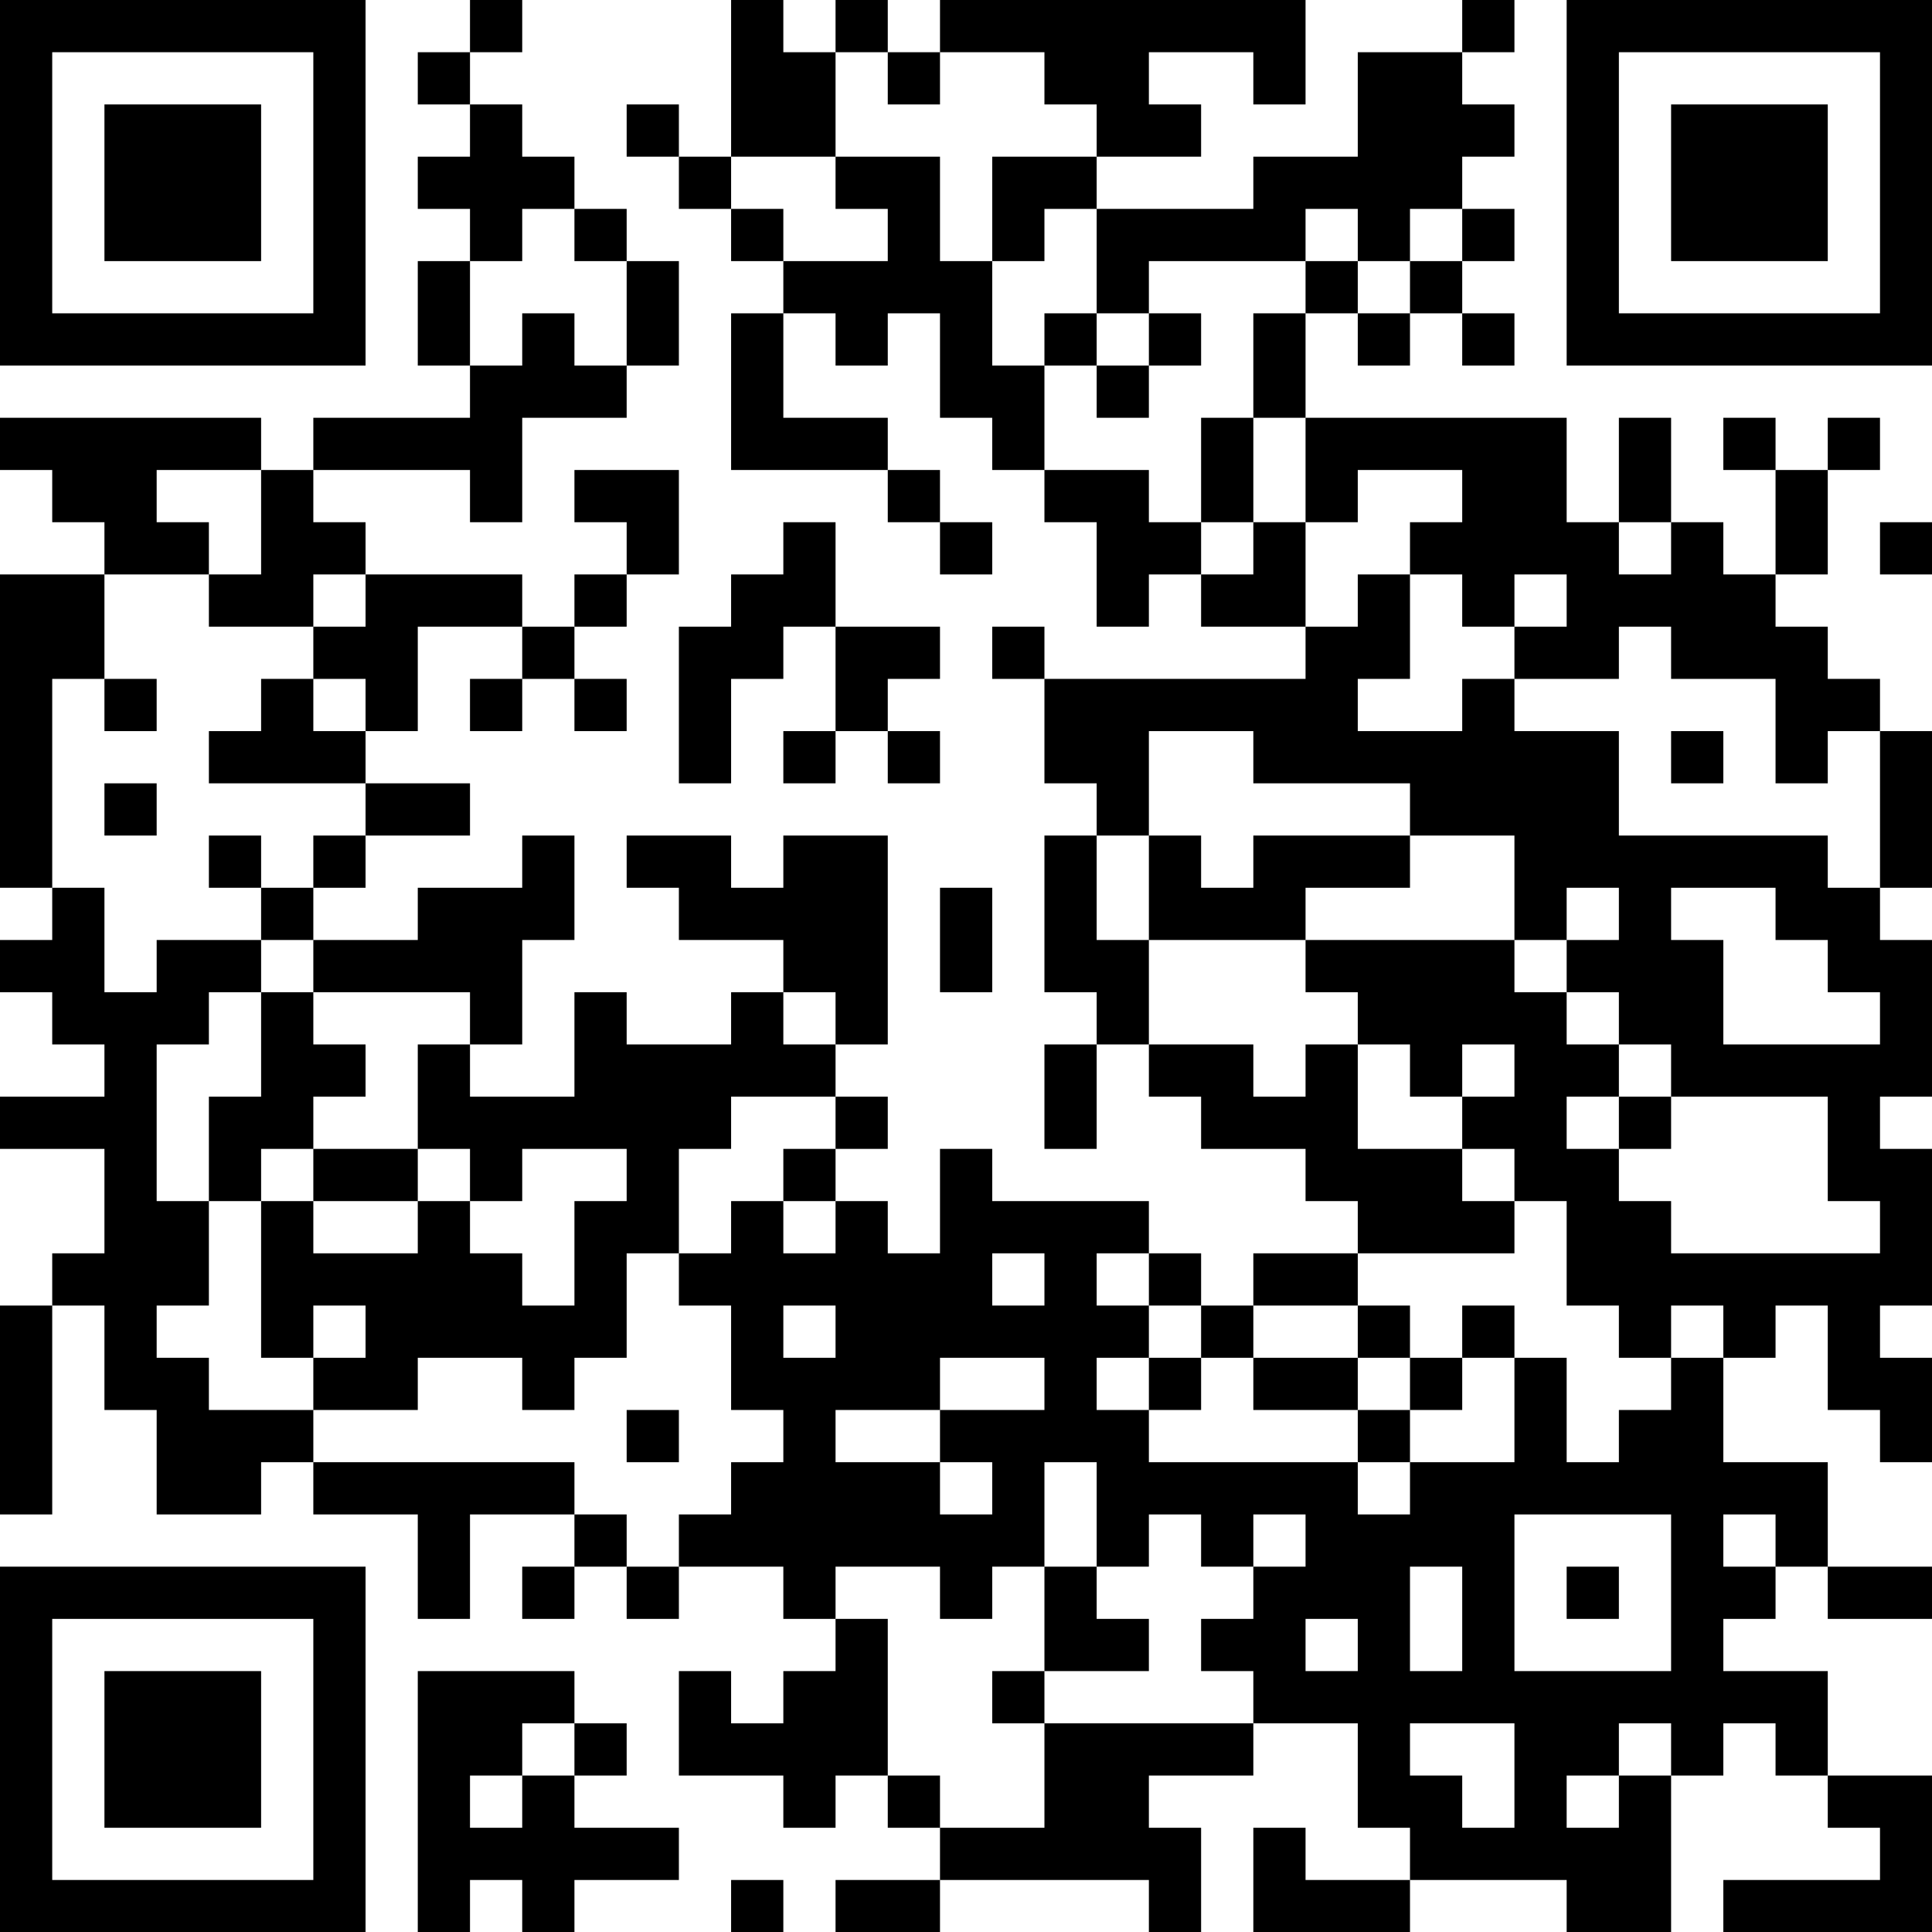
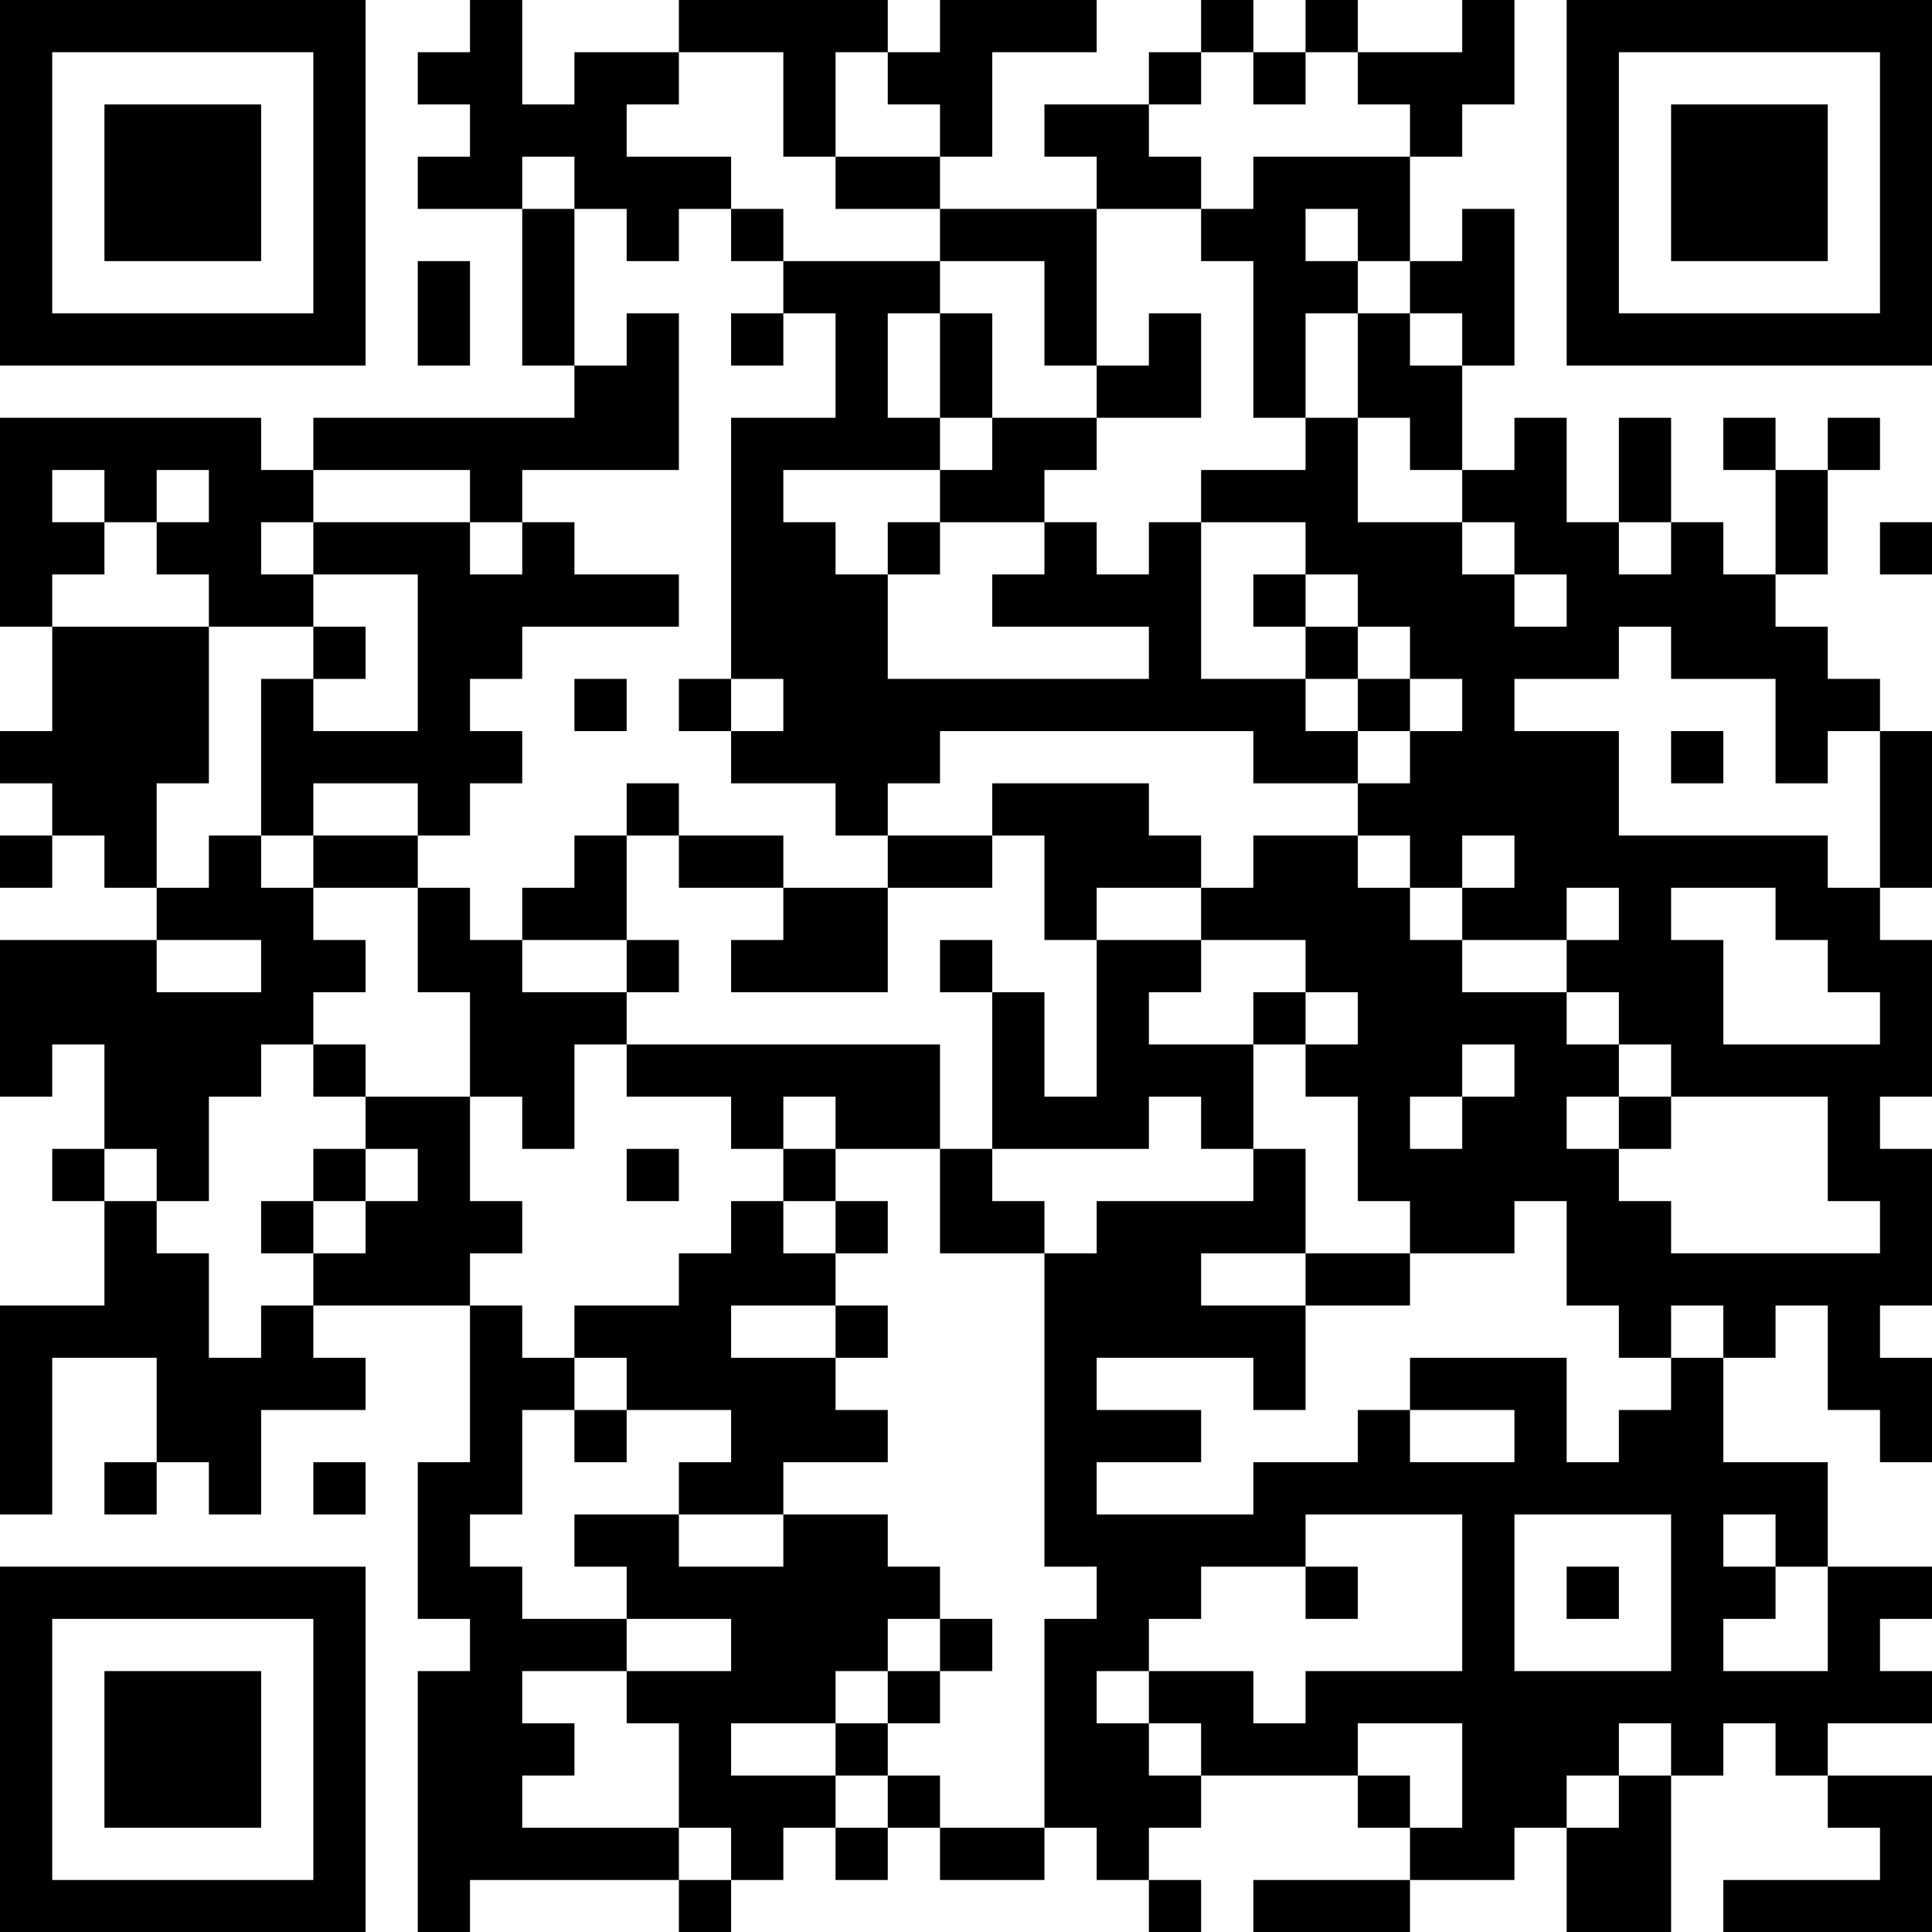
<svg xmlns="http://www.w3.org/2000/svg" version="1.1" width="100" height="100" viewBox="0 0 100 100">
  <rect x="0" y="0" width="100" height="100" fill="#ffffff" />
  <g transform="scale(2.703)">
    <g transform="translate(0,0)">
-       <path fill-rule="evenodd" d="M9 0L9 1L8 1L8 2L9 2L9 3L8 3L8 4L9 4L9 5L8 5L8 7L9 7L9 8L6 8L6 9L5 9L5 8L0 8L0 9L1 9L1 10L2 10L2 11L0 11L0 17L1 17L1 18L0 18L0 19L1 19L1 20L2 20L2 21L0 21L0 22L2 22L2 24L1 24L1 25L0 25L0 29L1 29L1 25L2 25L2 27L3 27L3 29L5 29L5 28L6 28L6 29L8 29L8 31L9 31L9 29L11 29L11 30L10 30L10 31L11 31L11 30L12 30L12 31L13 31L13 30L15 30L15 31L16 31L16 32L15 32L15 33L14 33L14 32L13 32L13 34L15 34L15 35L16 35L16 34L17 34L17 35L18 35L18 36L16 36L16 37L18 37L18 36L22 36L22 37L23 37L23 35L22 35L22 34L24 34L24 33L26 33L26 35L27 35L27 36L25 36L25 35L24 35L24 37L27 37L27 36L30 36L30 37L32 37L32 34L33 34L33 33L34 33L34 34L35 34L35 35L36 35L36 36L33 36L33 37L37 37L37 34L35 34L35 32L33 32L33 31L34 31L34 30L35 30L35 31L37 31L37 30L35 30L35 28L33 28L33 26L34 26L34 25L35 25L35 27L36 27L36 28L37 28L37 26L36 26L36 25L37 25L37 22L36 22L36 21L37 21L37 18L36 18L36 17L37 17L37 14L36 14L36 13L35 13L35 12L34 12L34 11L35 11L35 9L36 9L36 8L35 8L35 9L34 9L34 8L33 8L33 9L34 9L34 11L33 11L33 10L32 10L32 8L31 8L31 10L30 10L30 8L25 8L25 6L26 6L26 7L27 7L27 6L28 6L28 7L29 7L29 6L28 6L28 5L29 5L29 4L28 4L28 3L29 3L29 2L28 2L28 1L29 1L29 0L28 0L28 1L26 1L26 3L24 3L24 4L21 4L21 3L23 3L23 2L22 2L22 1L24 1L24 2L25 2L25 0L18 0L18 1L17 1L17 0L16 0L16 1L15 1L15 0L14 0L14 3L13 3L13 2L12 2L12 3L13 3L13 4L14 4L14 5L15 5L15 6L14 6L14 9L17 9L17 10L18 10L18 11L19 11L19 10L18 10L18 9L17 9L17 8L15 8L15 6L16 6L16 7L17 7L17 6L18 6L18 8L19 8L19 9L20 9L20 10L21 10L21 12L22 12L22 11L23 11L23 12L25 12L25 13L20 13L20 12L19 12L19 13L20 13L20 15L21 15L21 16L20 16L20 19L21 19L21 20L20 20L20 22L21 22L21 20L22 20L22 21L23 21L23 22L25 22L25 23L26 23L26 24L24 24L24 25L23 25L23 24L22 24L22 23L19 23L19 22L18 22L18 24L17 24L17 23L16 23L16 22L17 22L17 21L16 21L16 20L17 20L17 16L15 16L15 17L14 17L14 16L12 16L12 17L13 17L13 18L15 18L15 19L14 19L14 20L12 20L12 19L11 19L11 21L9 21L9 20L10 20L10 18L11 18L11 16L10 16L10 17L8 17L8 18L6 18L6 17L7 17L7 16L9 16L9 15L7 15L7 14L8 14L8 12L10 12L10 13L9 13L9 14L10 14L10 13L11 13L11 14L12 14L12 13L11 13L11 12L12 12L12 11L13 11L13 9L11 9L11 10L12 10L12 11L11 11L11 12L10 12L10 11L7 11L7 10L6 10L6 9L9 9L9 10L10 10L10 8L12 8L12 7L13 7L13 5L12 5L12 4L11 4L11 3L10 3L10 2L9 2L9 1L10 1L10 0ZM16 1L16 3L14 3L14 4L15 4L15 5L17 5L17 4L16 4L16 3L18 3L18 5L19 5L19 7L20 7L20 9L22 9L22 10L23 10L23 11L24 11L24 10L25 10L25 12L26 12L26 11L27 11L27 13L26 13L26 14L28 14L28 13L29 13L29 14L31 14L31 16L35 16L35 17L36 17L36 14L35 14L35 15L34 15L34 13L32 13L32 12L31 12L31 13L29 13L29 12L30 12L30 11L29 11L29 12L28 12L28 11L27 11L27 10L28 10L28 9L26 9L26 10L25 10L25 8L24 8L24 6L25 6L25 5L26 5L26 6L27 6L27 5L28 5L28 4L27 4L27 5L26 5L26 4L25 4L25 5L22 5L22 6L21 6L21 4L20 4L20 5L19 5L19 3L21 3L21 2L20 2L20 1L18 1L18 2L17 2L17 1ZM10 4L10 5L9 5L9 7L10 7L10 6L11 6L11 7L12 7L12 5L11 5L11 4ZM20 6L20 7L21 7L21 8L22 8L22 7L23 7L23 6L22 6L22 7L21 7L21 6ZM23 8L23 10L24 10L24 8ZM3 9L3 10L4 10L4 11L2 11L2 13L1 13L1 17L2 17L2 19L3 19L3 18L5 18L5 19L4 19L4 20L3 20L3 23L4 23L4 25L3 25L3 26L4 26L4 27L6 27L6 28L11 28L11 29L12 29L12 30L13 30L13 29L14 29L14 28L15 28L15 27L14 27L14 25L13 25L13 24L14 24L14 23L15 23L15 24L16 24L16 23L15 23L15 22L16 22L16 21L14 21L14 22L13 22L13 24L12 24L12 26L11 26L11 27L10 27L10 26L8 26L8 27L6 27L6 26L7 26L7 25L6 25L6 26L5 26L5 23L6 23L6 24L8 24L8 23L9 23L9 24L10 24L10 25L11 25L11 23L12 23L12 22L10 22L10 23L9 23L9 22L8 22L8 20L9 20L9 19L6 19L6 18L5 18L5 17L6 17L6 16L7 16L7 15L4 15L4 14L5 14L5 13L6 13L6 14L7 14L7 13L6 13L6 12L7 12L7 11L6 11L6 12L4 12L4 11L5 11L5 9ZM15 10L15 11L14 11L14 12L13 12L13 15L14 15L14 13L15 13L15 12L16 12L16 14L15 14L15 15L16 15L16 14L17 14L17 15L18 15L18 14L17 14L17 13L18 13L18 12L16 12L16 10ZM31 10L31 11L32 11L32 10ZM36 10L36 11L37 11L37 10ZM2 13L2 14L3 14L3 13ZM22 14L22 16L21 16L21 18L22 18L22 20L24 20L24 21L25 21L25 20L26 20L26 22L28 22L28 23L29 23L29 24L26 24L26 25L24 25L24 26L23 26L23 25L22 25L22 24L21 24L21 25L22 25L22 26L21 26L21 27L22 27L22 28L26 28L26 29L27 29L27 28L29 28L29 26L30 26L30 28L31 28L31 27L32 27L32 26L33 26L33 25L32 25L32 26L31 26L31 25L30 25L30 23L29 23L29 22L28 22L28 21L29 21L29 20L28 20L28 21L27 21L27 20L26 20L26 19L25 19L25 18L29 18L29 19L30 19L30 20L31 20L31 21L30 21L30 22L31 22L31 23L32 23L32 24L36 24L36 23L35 23L35 21L32 21L32 20L31 20L31 19L30 19L30 18L31 18L31 17L30 17L30 18L29 18L29 16L27 16L27 15L24 15L24 14ZM32 14L32 15L33 15L33 14ZM2 15L2 16L3 16L3 15ZM4 16L4 17L5 17L5 16ZM22 16L22 18L25 18L25 17L27 17L27 16L24 16L24 17L23 17L23 16ZM18 17L18 19L19 19L19 17ZM32 17L32 18L33 18L33 20L36 20L36 19L35 19L35 18L34 18L34 17ZM5 19L5 21L4 21L4 23L5 23L5 22L6 22L6 23L8 23L8 22L6 22L6 21L7 21L7 20L6 20L6 19ZM15 19L15 20L16 20L16 19ZM31 21L31 22L32 22L32 21ZM19 24L19 25L20 25L20 24ZM15 25L15 26L16 26L16 25ZM26 25L26 26L24 26L24 27L26 27L26 28L27 28L27 27L28 27L28 26L29 26L29 25L28 25L28 26L27 26L27 25ZM18 26L18 27L16 27L16 28L18 28L18 29L19 29L19 28L18 28L18 27L20 27L20 26ZM22 26L22 27L23 27L23 26ZM26 26L26 27L27 27L27 26ZM12 27L12 28L13 28L13 27ZM20 28L20 30L19 30L19 31L18 31L18 30L16 30L16 31L17 31L17 34L18 34L18 35L20 35L20 33L24 33L24 32L23 32L23 31L24 31L24 30L25 30L25 29L24 29L24 30L23 30L23 29L22 29L22 30L21 30L21 28ZM29 29L29 32L32 32L32 29ZM33 29L33 30L34 30L34 29ZM20 30L20 32L19 32L19 33L20 33L20 32L22 32L22 31L21 31L21 30ZM27 30L27 32L28 32L28 30ZM30 30L30 31L31 31L31 30ZM25 31L25 32L26 32L26 31ZM8 32L8 37L9 37L9 36L10 36L10 37L11 37L11 36L13 36L13 35L11 35L11 34L12 34L12 33L11 33L11 32ZM10 33L10 34L9 34L9 35L10 35L10 34L11 34L11 33ZM27 33L27 34L28 34L28 35L29 35L29 33ZM31 33L31 34L30 34L30 35L31 35L31 34L32 34L32 33ZM14 36L14 37L15 37L15 36ZM0 0L0 7L7 7L7 0ZM1 1L1 6L6 6L6 1ZM2 2L2 5L5 5L5 2ZM30 0L30 7L37 7L37 0ZM31 1L31 6L36 6L36 1ZM32 2L32 5L35 5L35 2ZM0 30L0 37L7 37L7 30ZM1 31L1 36L6 36L6 31ZM2 32L2 35L5 35L5 32Z" fill="#000000" />
+       <path fill-rule="evenodd" d="M9 0L9 1L8 1L8 2L9 2L9 3L8 3L8 4L10 4L10 7L11 7L11 8L6 8L6 9L5 9L5 8L0 8L0 12L1 12L1 14L0 14L0 15L1 15L1 16L0 16L0 17L1 17L1 16L2 16L2 17L3 17L3 18L0 18L0 21L1 21L1 20L2 20L2 22L1 22L1 23L2 23L2 25L0 25L0 29L1 29L1 26L3 26L3 28L2 28L2 29L3 29L3 28L4 28L4 29L5 29L5 27L7 27L7 26L6 26L6 25L9 25L9 28L8 28L8 31L9 31L9 32L8 32L8 37L9 37L9 36L13 36L13 37L14 37L14 36L15 36L15 35L16 35L16 36L17 36L17 35L18 35L18 36L20 36L20 35L21 35L21 36L22 36L22 37L23 37L23 36L22 36L22 35L23 35L23 34L26 34L26 35L27 35L27 36L24 36L24 37L27 37L27 36L29 36L29 35L30 35L30 37L32 37L32 34L33 34L33 33L34 33L34 34L35 34L35 35L36 35L36 36L33 36L33 37L37 37L37 34L35 34L35 33L37 33L37 32L36 32L36 31L37 31L37 30L35 30L35 28L33 28L33 26L34 26L34 25L35 25L35 27L36 27L36 28L37 28L37 26L36 26L36 25L37 25L37 22L36 22L36 21L37 21L37 18L36 18L36 17L37 17L37 14L36 14L36 13L35 13L35 12L34 12L34 11L35 11L35 9L36 9L36 8L35 8L35 9L34 9L34 8L33 8L33 9L34 9L34 11L33 11L33 10L32 10L32 8L31 8L31 10L30 10L30 8L29 8L29 9L28 9L28 7L29 7L29 4L28 4L28 5L27 5L27 3L28 3L28 2L29 2L29 0L28 0L28 1L26 1L26 0L25 0L25 1L24 1L24 0L23 0L23 1L22 1L22 2L20 2L20 3L21 3L21 4L18 4L18 3L19 3L19 1L21 1L21 0L18 0L18 1L17 1L17 0L13 0L13 1L11 1L11 2L10 2L10 0ZM13 1L13 2L12 2L12 3L14 3L14 4L13 4L13 5L12 5L12 4L11 4L11 3L10 3L10 4L11 4L11 7L12 7L12 6L13 6L13 9L10 9L10 10L9 10L9 9L6 9L6 10L5 10L5 11L6 11L6 12L4 12L4 11L3 11L3 10L4 10L4 9L3 9L3 10L2 10L2 9L1 9L1 10L2 10L2 11L1 11L1 12L4 12L4 15L3 15L3 17L4 17L4 16L5 16L5 17L6 17L6 18L7 18L7 19L6 19L6 20L5 20L5 21L4 21L4 23L3 23L3 22L2 22L2 23L3 23L3 24L4 24L4 26L5 26L5 25L6 25L6 24L7 24L7 23L8 23L8 22L7 22L7 21L9 21L9 23L10 23L10 24L9 24L9 25L10 25L10 26L11 26L11 27L10 27L10 29L9 29L9 30L10 30L10 31L12 31L12 32L10 32L10 33L11 33L11 34L10 34L10 35L13 35L13 36L14 36L14 35L13 35L13 33L12 33L12 32L14 32L14 31L12 31L12 30L11 30L11 29L13 29L13 30L15 30L15 29L17 29L17 30L18 30L18 31L17 31L17 32L16 32L16 33L14 33L14 34L16 34L16 35L17 35L17 34L18 34L18 35L20 35L20 31L21 31L21 30L20 30L20 24L21 24L21 23L24 23L24 22L25 22L25 24L23 24L23 25L25 25L25 27L24 27L24 26L21 26L21 27L23 27L23 28L21 28L21 29L24 29L24 28L26 28L26 27L27 27L27 28L29 28L29 27L27 27L27 26L30 26L30 28L31 28L31 27L32 27L32 26L33 26L33 25L32 25L32 26L31 26L31 25L30 25L30 23L29 23L29 24L27 24L27 23L26 23L26 21L25 21L25 20L26 20L26 19L25 19L25 18L23 18L23 17L24 17L24 16L26 16L26 17L27 17L27 18L28 18L28 19L30 19L30 20L31 20L31 21L30 21L30 22L31 22L31 23L32 23L32 24L36 24L36 23L35 23L35 21L32 21L32 20L31 20L31 19L30 19L30 18L31 18L31 17L30 17L30 18L28 18L28 17L29 17L29 16L28 16L28 17L27 17L27 16L26 16L26 15L27 15L27 14L28 14L28 13L27 13L27 12L26 12L26 11L25 11L25 10L23 10L23 9L25 9L25 8L26 8L26 10L28 10L28 11L29 11L29 12L30 12L30 11L29 11L29 10L28 10L28 9L27 9L27 8L26 8L26 6L27 6L27 7L28 7L28 6L27 6L27 5L26 5L26 4L25 4L25 5L26 5L26 6L25 6L25 8L24 8L24 5L23 5L23 4L24 4L24 3L27 3L27 2L26 2L26 1L25 1L25 2L24 2L24 1L23 1L23 2L22 2L22 3L23 3L23 4L21 4L21 7L20 7L20 5L18 5L18 4L16 4L16 3L18 3L18 2L17 2L17 1L16 1L16 3L15 3L15 1ZM14 4L14 5L15 5L15 6L14 6L14 7L15 7L15 6L16 6L16 8L14 8L14 13L13 13L13 14L14 14L14 15L16 15L16 16L17 16L17 17L15 17L15 16L13 16L13 15L12 15L12 16L11 16L11 17L10 17L10 18L9 18L9 17L8 17L8 16L9 16L9 15L10 15L10 14L9 14L9 13L10 13L10 12L13 12L13 11L11 11L11 10L10 10L10 11L9 11L9 10L6 10L6 11L8 11L8 14L6 14L6 13L7 13L7 12L6 12L6 13L5 13L5 16L6 16L6 17L8 17L8 19L9 19L9 21L10 21L10 22L11 22L11 20L12 20L12 21L14 21L14 22L15 22L15 23L14 23L14 24L13 24L13 25L11 25L11 26L12 26L12 27L11 27L11 28L12 28L12 27L14 27L14 28L13 28L13 29L15 29L15 28L17 28L17 27L16 27L16 26L17 26L17 25L16 25L16 24L17 24L17 23L16 23L16 22L18 22L18 24L20 24L20 23L19 23L19 22L22 22L22 21L23 21L23 22L24 22L24 20L25 20L25 19L24 19L24 20L22 20L22 19L23 19L23 18L21 18L21 17L23 17L23 16L22 16L22 15L19 15L19 16L17 16L17 15L18 15L18 14L24 14L24 15L26 15L26 14L27 14L27 13L26 13L26 12L25 12L25 11L24 11L24 12L25 12L25 13L23 13L23 10L22 10L22 11L21 11L21 10L20 10L20 9L21 9L21 8L23 8L23 6L22 6L22 7L21 7L21 8L19 8L19 6L18 6L18 5L15 5L15 4ZM8 5L8 7L9 7L9 5ZM17 6L17 8L18 8L18 9L15 9L15 10L16 10L16 11L17 11L17 13L22 13L22 12L19 12L19 11L20 11L20 10L18 10L18 9L19 9L19 8L18 8L18 6ZM17 10L17 11L18 11L18 10ZM31 10L31 11L32 11L32 10ZM36 10L36 11L37 11L37 10ZM31 12L31 13L29 13L29 14L31 14L31 16L35 16L35 17L36 17L36 14L35 14L35 15L34 15L34 13L32 13L32 12ZM11 13L11 14L12 14L12 13ZM14 13L14 14L15 14L15 13ZM25 13L25 14L26 14L26 13ZM32 14L32 15L33 15L33 14ZM6 15L6 16L8 16L8 15ZM12 16L12 18L10 18L10 19L12 19L12 20L18 20L18 22L19 22L19 19L20 19L20 21L21 21L21 18L20 18L20 16L19 16L19 17L17 17L17 19L14 19L14 18L15 18L15 17L13 17L13 16ZM32 17L32 18L33 18L33 20L36 20L36 19L35 19L35 18L34 18L34 17ZM3 18L3 19L5 19L5 18ZM12 18L12 19L13 19L13 18ZM18 18L18 19L19 19L19 18ZM6 20L6 21L7 21L7 20ZM28 20L28 21L27 21L27 22L28 22L28 21L29 21L29 20ZM15 21L15 22L16 22L16 21ZM31 21L31 22L32 22L32 21ZM6 22L6 23L5 23L5 24L6 24L6 23L7 23L7 22ZM12 22L12 23L13 23L13 22ZM15 23L15 24L16 24L16 23ZM25 24L25 25L27 25L27 24ZM14 25L14 26L16 26L16 25ZM6 28L6 29L7 29L7 28ZM25 29L25 30L23 30L23 31L22 31L22 32L21 32L21 33L22 33L22 34L23 34L23 33L22 33L22 32L24 32L24 33L25 33L25 32L28 32L28 29ZM29 29L29 32L32 32L32 29ZM33 29L33 30L34 30L34 31L33 31L33 32L35 32L35 30L34 30L34 29ZM25 30L25 31L26 31L26 30ZM30 30L30 31L31 31L31 30ZM18 31L18 32L17 32L17 33L16 33L16 34L17 34L17 33L18 33L18 32L19 32L19 31ZM26 33L26 34L27 34L27 35L28 35L28 33ZM31 33L31 34L30 34L30 35L31 35L31 34L32 34L32 33ZM0 0L0 7L7 7L7 0ZM1 1L1 6L6 6L6 1ZM2 2L2 5L5 5L5 2ZM30 0L30 7L37 7L37 0ZM31 1L31 6L36 6L36 1ZM32 2L32 5L35 5L35 2ZM0 30L0 37L7 37L7 30ZM1 31L1 36L6 36L6 31ZM2 32L2 35L5 35L5 32Z" fill="#000000" />
    </g>
  </g>
</svg>
